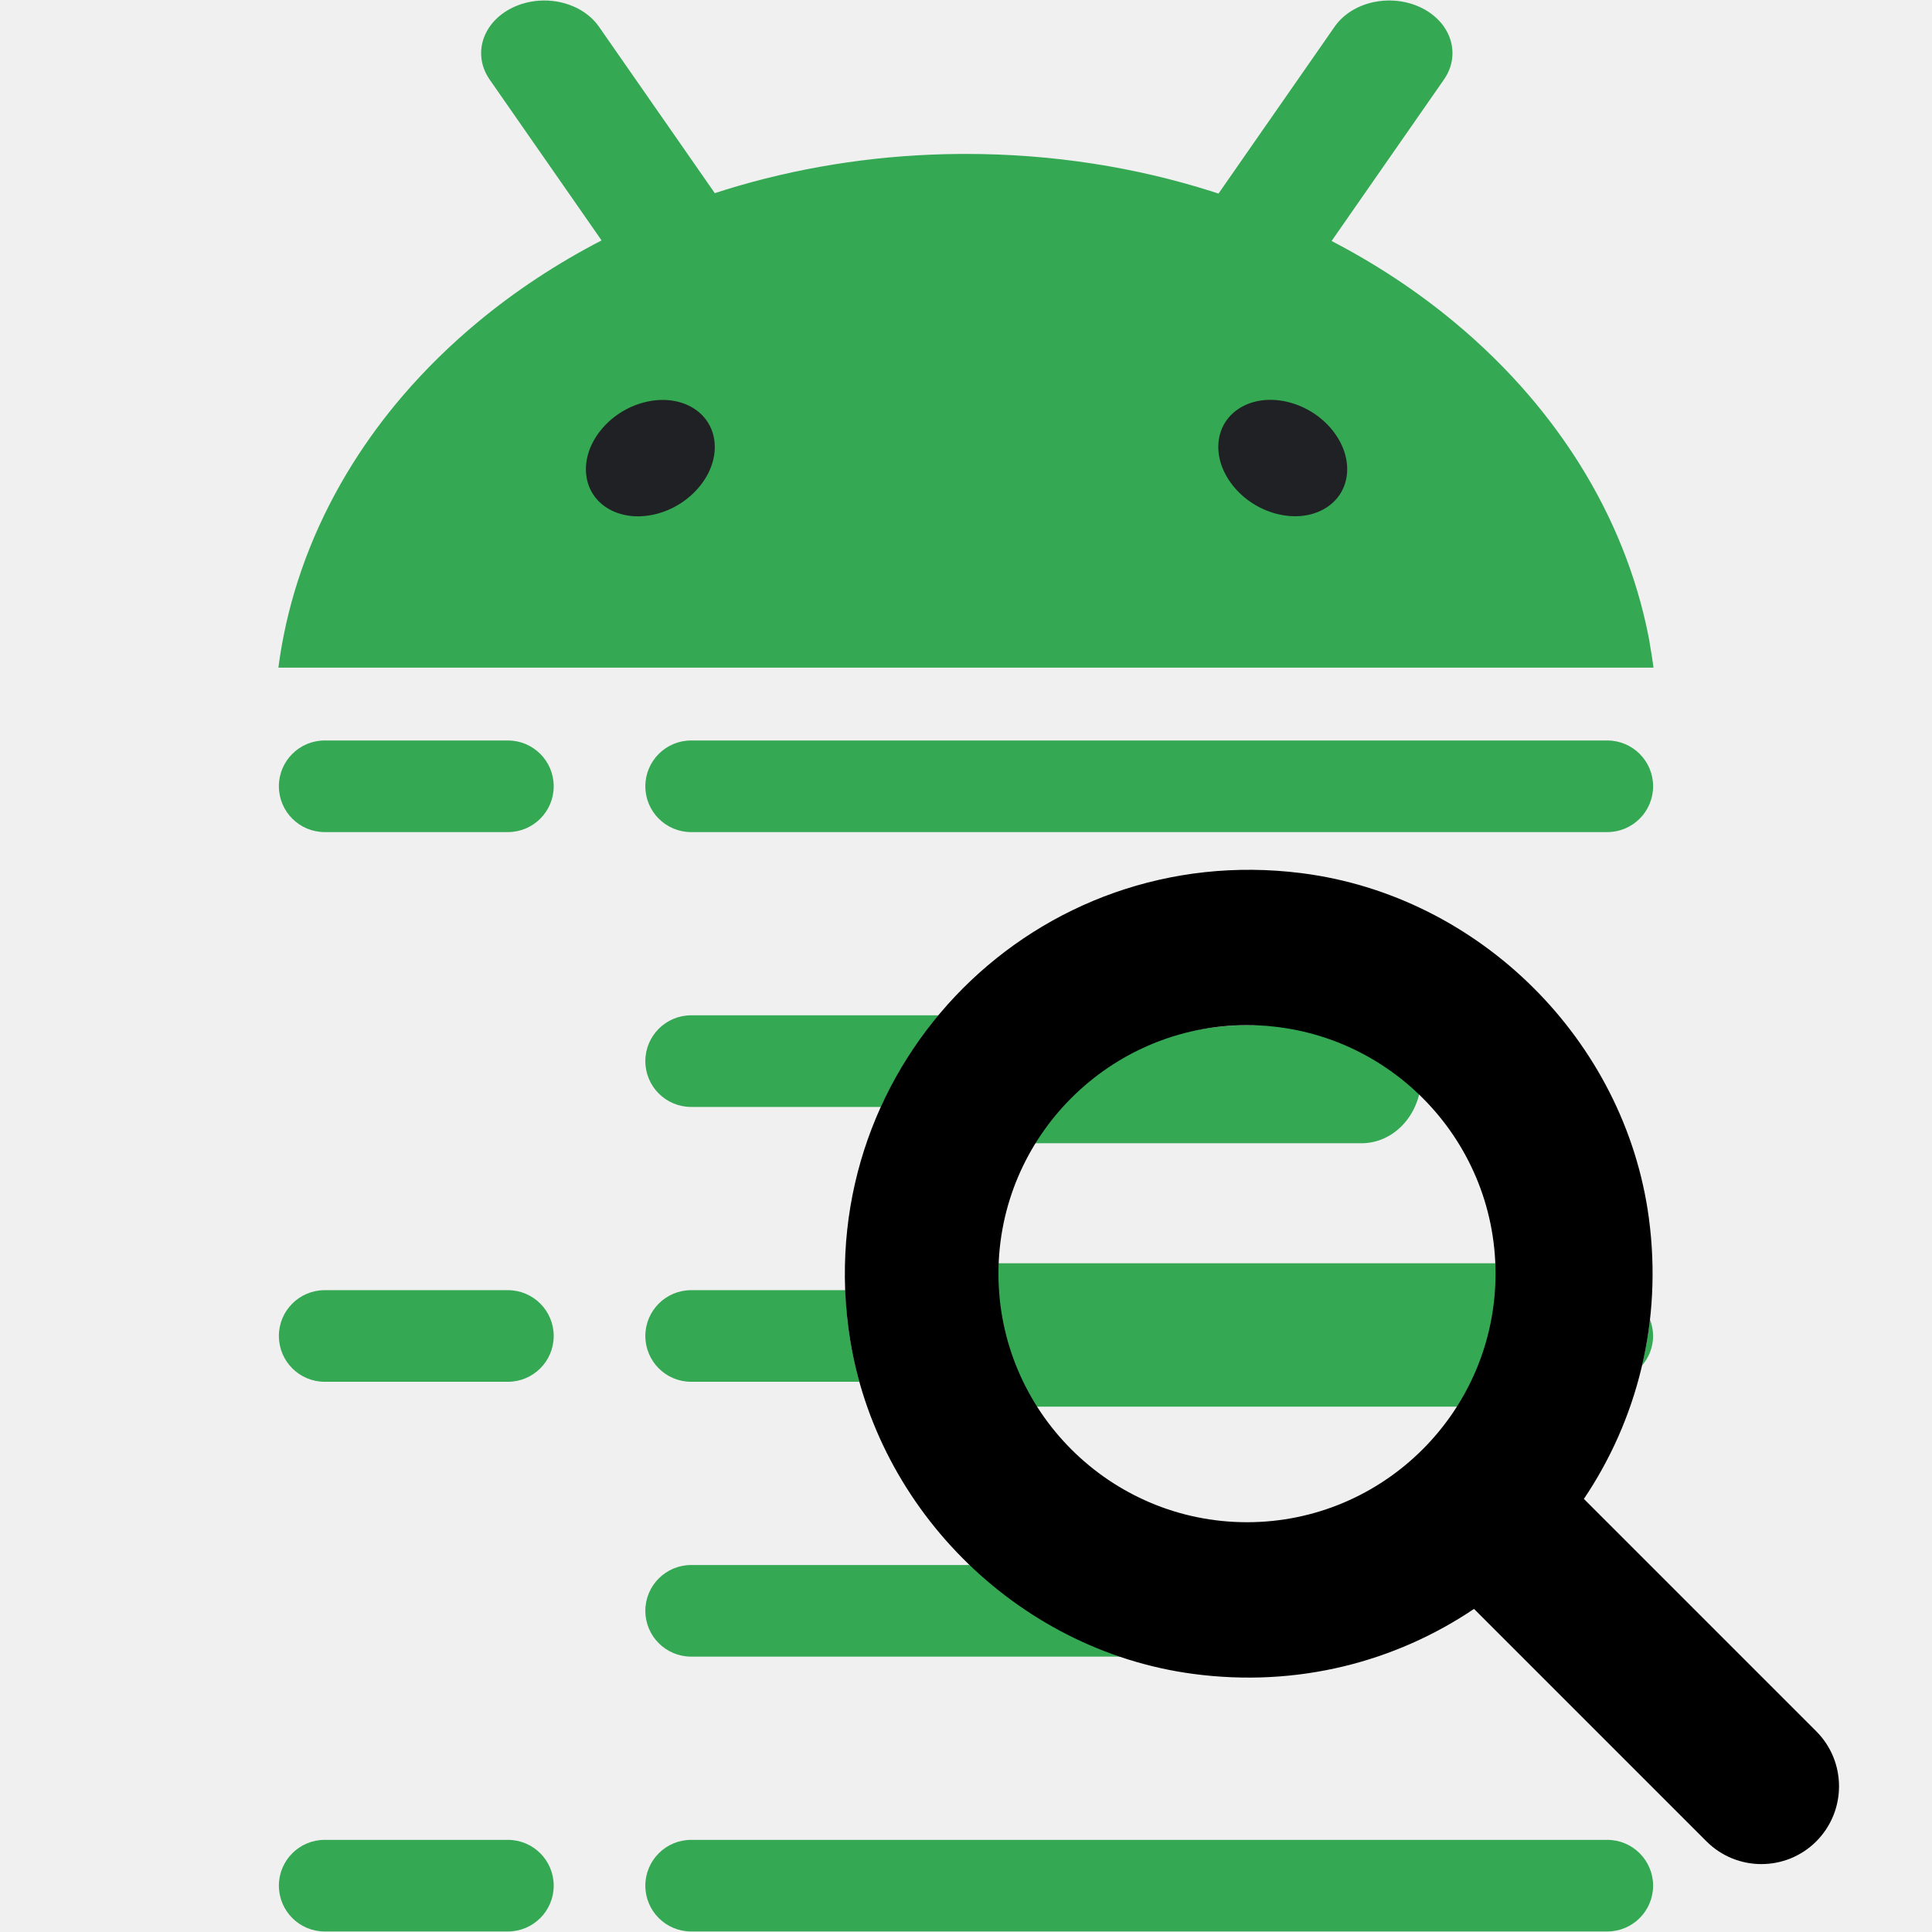
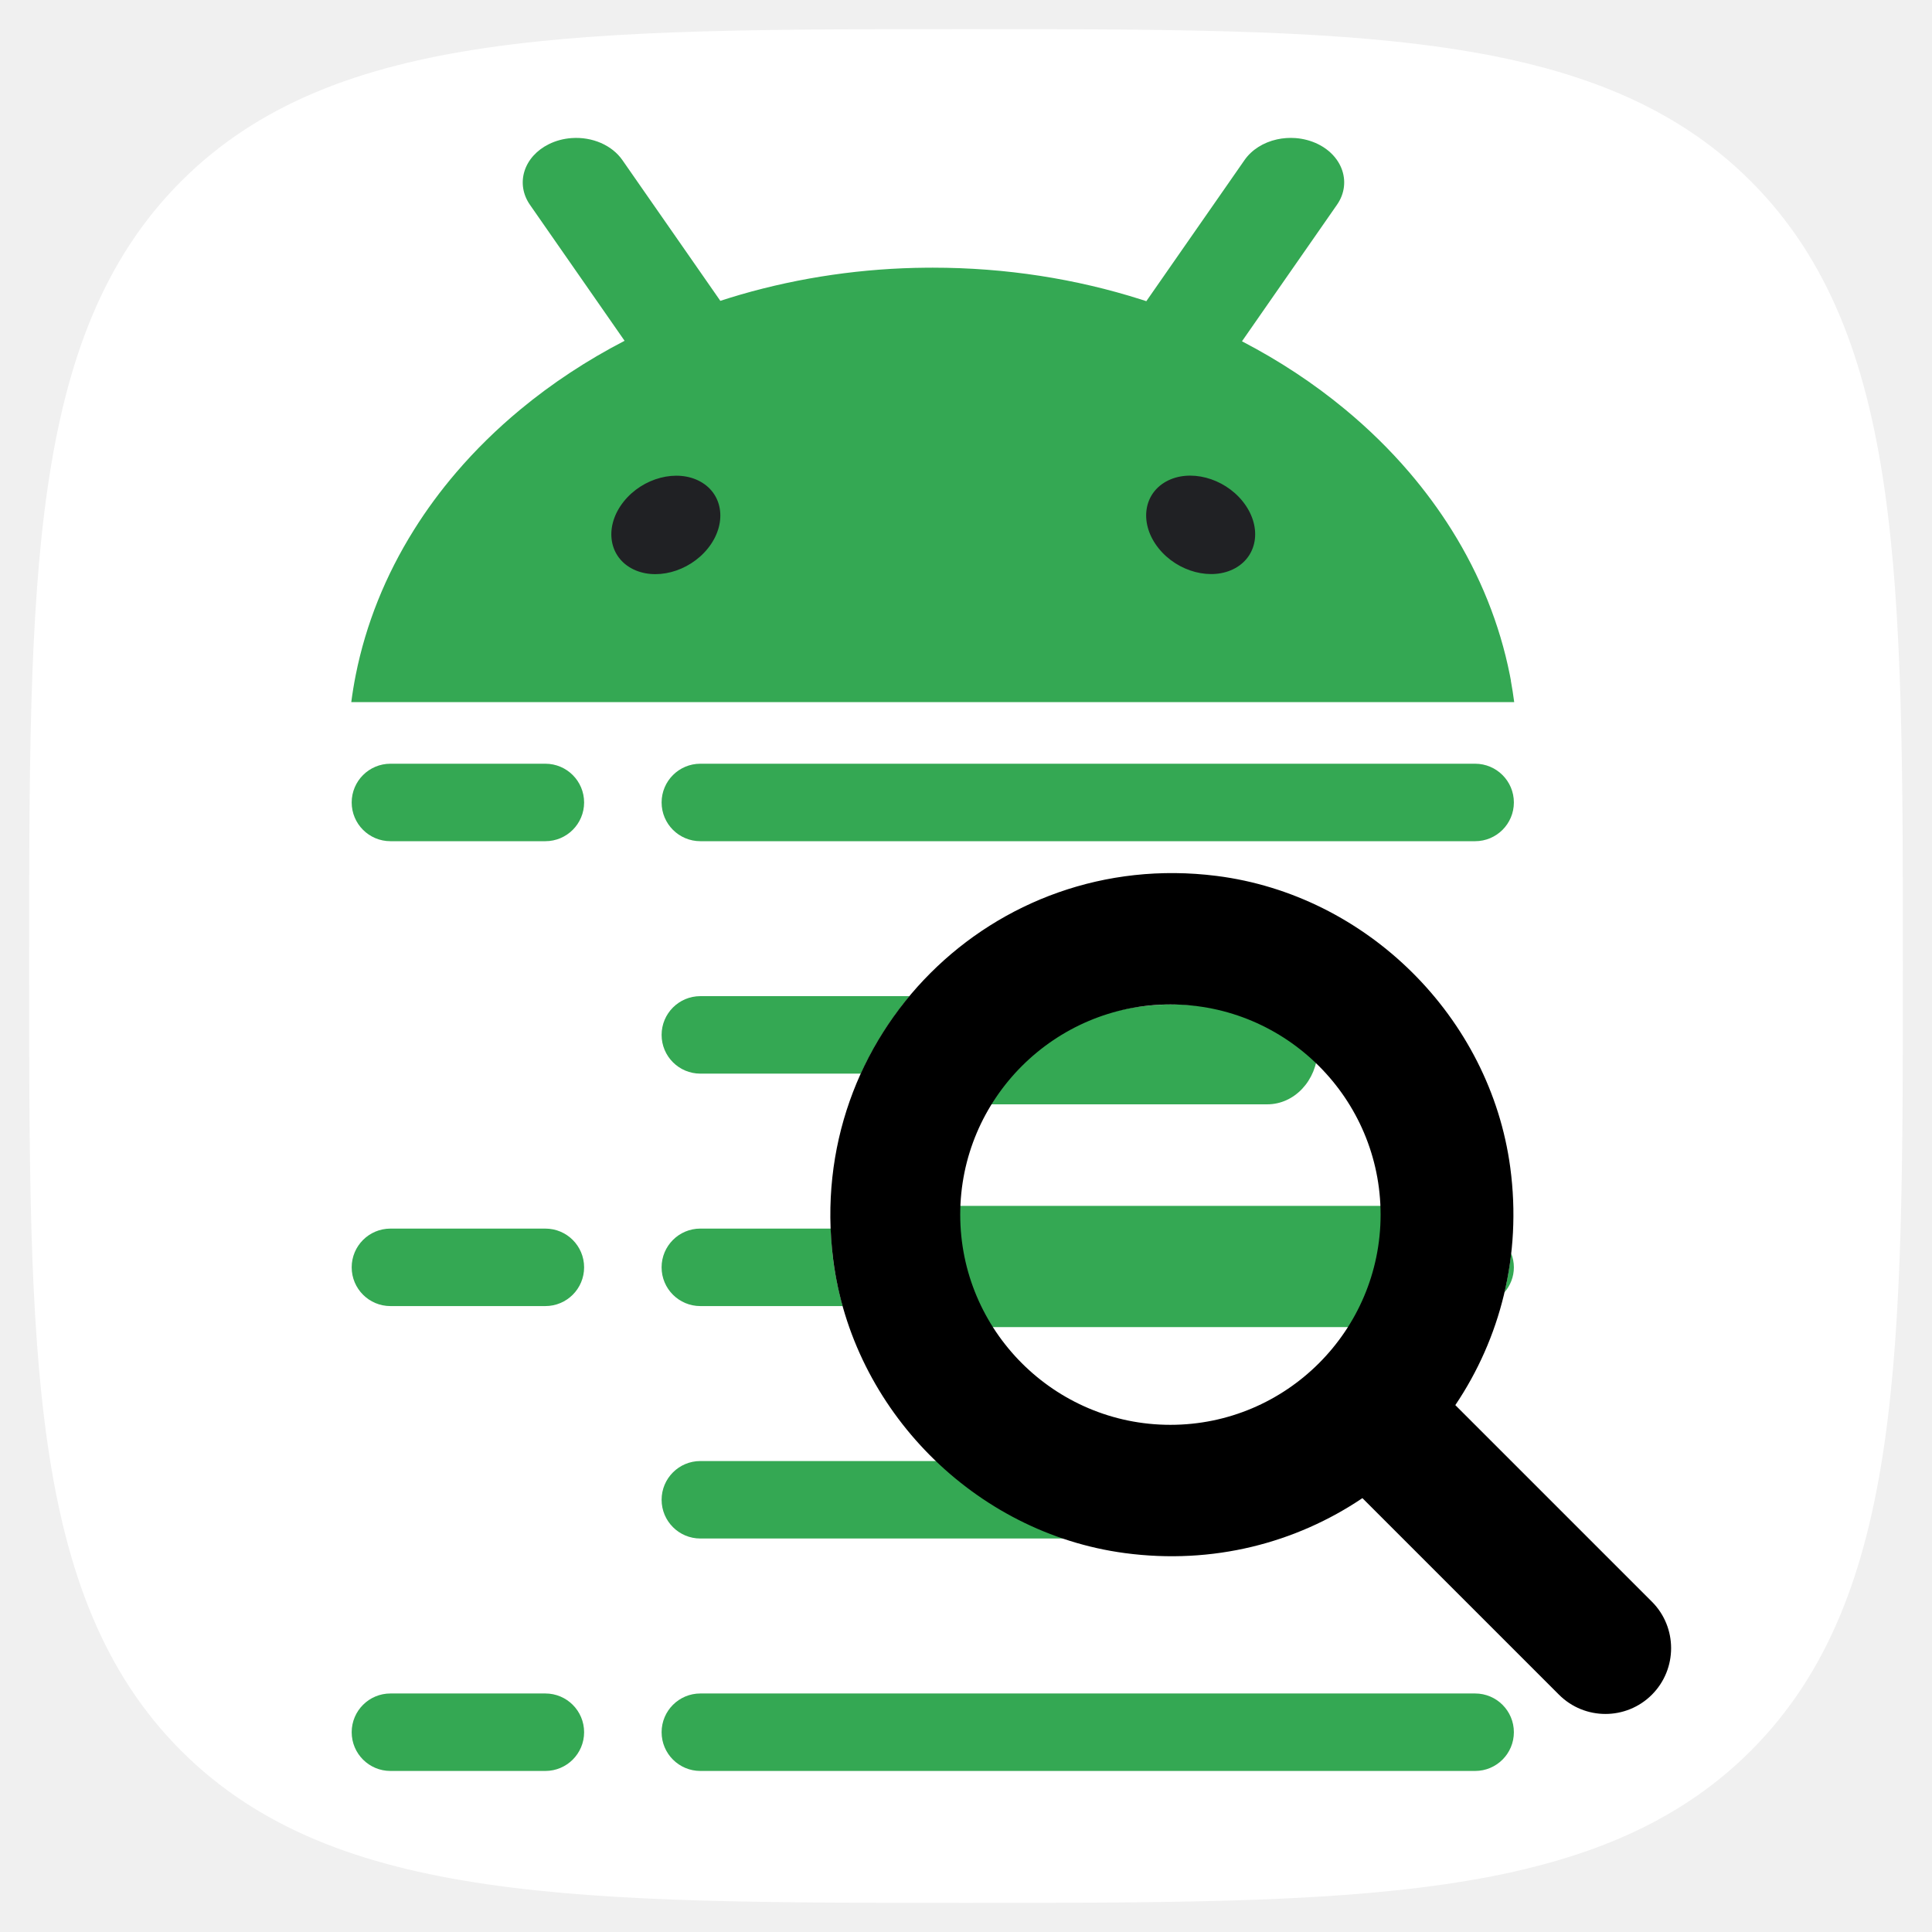
- <svg xmlns="http://www.w3.org/2000/svg" width="433" height="433" viewBox="0 0 114.565 114.565" version="1.1" id="svg1">
+ <svg xmlns="http://www.w3.org/2000/svg" width="512" height="512" viewBox="0 0 135.467 135.467" version="1.1" id="svg1">
  <defs id="defs1">
    <clipPath id="a">
      <path fill="#ffffff" d="m 0.459,0.555 h 151 v 88 h -151 z" id="path3-2" />
    </clipPath>
  </defs>
-   <g id="layer1" transform="translate(-0.4740937,-0.4053445)">
-     <g clip-path="url(#a)" id="g2" transform="matrix(0.5400129,0,0,0.4495297,16.74052,0.1863007)">
+   <g id="layer1" transform="translate(0.5041645,2.091123)" />
+   <g id="layer2" style="display:inline" transform="translate(0.9782581,2.496467)">
+     <path style="display:inline;vector-effect:none;fill:#ffffff;fill-opacity:1;fill-rule:nonzero;stroke:#ffffff;stroke-width:8;stroke-linecap:butt;stroke-linejoin:miter;stroke-miterlimit:98;stroke-dasharray:none;stroke-dashoffset:40;stroke-opacity:1;paint-order:normal" d="M 61.001,61.001 C 97.001,25 155.501,25 250.001,25 c 94.5,0 153,0 189,36.001 C 475,97.001 475,155.501 475,250.001 c 0,94.5 0,153 -35.999,189 C 403.001,475 344.501,475 250.001,475 c -94.5,0 -153,0 -189,-35.999 C 25,403.001 25,344.501 25,250.001 c 0,-94.5 0,-153 36.001,-189 z" id="path1002" transform="matrix(0.2868604,0,0,0.2868604,-4.960026,-6.478235)" />
+     <g clip-path="url(#a)" id="g2" transform="matrix(0.5400129,0,0,0.4495297,23.41017,6.924705)">
      <path fill="#34a853" d="m 151.025,85.224 q -0.071,-0.464 -0.147,-0.92 a 75.665,75.665 0 0 0 -7.546,-22.597 76.5,76.5 0 0 0 -5.511,-8.995 76,76 0 0 0 -8.322,-9.808 76.034,76.034 0 0 0 -13.398,-10.626 q 0.042,-0.074 0.085,-0.148 2.286,-3.948 4.572,-7.897 l 4.47,-7.712 a 3946,3946 0 0 0 3.208,-5.54 q 0.38,-0.658 0.604,-1.355 a 6.97,6.97 0 0 0 -0.652,-5.702 6.9,6.9 0 0 0 -2.406,-2.398 7,7 0 0 0 -2.954,-0.95 7,7 0 0 0 -2.376,0.206 6.93,6.93 0 0 0 -4.22,3.227 q -1.606,2.77 -3.208,5.54 l -4.47,7.712 c -1.523,2.634 -3.05,5.263 -4.573,7.897 q -0.25,0.43 -0.5,0.865 c -0.232,-0.092 -0.46,-0.184 -0.692,-0.272 -8.398,-3.205 -17.511,-4.958 -27.036,-4.958 q -0.39,-10e-4 -0.78,0.004 A 75.7,75.7 0 0 0 50.977,25 q -1.317,0.46 -2.608,0.968 -0.234,-0.404 -0.467,-0.806 -2.286,-3.95 -4.573,-7.897 l -4.47,-7.713 a 4385,4385 0 0 1 -3.208,-5.54 6.93,6.93 0 0 0 -6.596,-3.432 6.9,6.9 0 0 0 -2.954,0.95 6.92,6.92 0 0 0 -3.157,4.185 6.96,6.96 0 0 0 0.703,5.27 l 3.208,5.54 4.47,7.713 c 1.523,2.634 3.05,5.263 4.573,7.897 0.01,0.022 0.025,0.044 0.036,0.066 A 76.3,76.3 0 0 0 22.407,42.912 76.5,76.5 0 0 0 14.085,52.72 75.4,75.4 0 0 0 8.575,61.715 75.7,75.7 0 0 0 1.029,84.312 76.038,76.038 0 0 0 0.448,88.559 h 151 a 77,77 0 0 0 -0.434,-3.327 z" id="path1-5" />
      <path fill="#202124" d="m 115.225,67.663 c 3.022,-2.012 3.461,-6.668 0.981,-10.4 -2.48,-3.73 -6.939,-5.123 -9.96,-3.11 -3.021,2.012 -3.46,6.668 -0.98,10.4 2.479,3.73 6.938,5.123 9.959,3.11 M 46.762,64.564 c 2.48,-3.73 2.04,-8.387 -0.98,-10.4 -3.022,-2.012 -7.481,-0.619 -9.96,3.112 -2.479,3.731 -2.041,8.387 0.98,10.4 3.021,2.013 7.48,0.62 9.96,-3.112" id="path2-5" />
    </g>
-     <path style="fill:#34a853;fill-opacity:1;stroke-width:5.433" d="m 38.742,112.223 c 0,-1.5 1.216,-2.716 2.716,-2.716 H 95.785 c 1.5,0 2.716,1.216 2.716,2.716 0,1.5 -1.216,2.716 -2.716,2.716 H 41.458 c -1.5,0 -2.716,-1.216 -2.716,-2.716 z" id="path32" />
-     <path style="fill:#34a853;fill-opacity:1;stroke-width:5.433" d="m 17.011,112.223 c 0,-1.5 1.216,-2.716 2.716,-2.716 h 10.865 c 1.5,0 2.716,1.216 2.716,2.716 0,1.5 -1.216,2.716 -2.716,2.716 H 19.728 c -1.5,0 -2.716,-1.216 -2.716,-2.716 z" id="path31" />
-     <path style="fill:#34a853;fill-opacity:1;stroke-width:5.433" d="m 38.742,95.925 c 0,-1.5 1.216,-2.716 2.716,-2.716 h 38.029 c 1.5,0 2.716,1.216 2.716,2.716 0,1.5 -1.216,2.716 -2.716,2.716 H 41.458 c -1.5,0 -2.716,-1.216 -2.716,-2.716 z" id="path30" />
-     <path id="path29" style="fill:#34a853;fill-opacity:1;stroke-width:7.08" d="m 88.941,83.818 c 0.877,-2.602 1.422,-5.469 1.561,-8.502 H 58.614 c 0.139,3.032 0.684,5.9 1.561,8.502 z" />
-     <path id="path43" style="fill:#34a853;fill-opacity:1;stroke-width:5.433" d="M 97.841 81.383 C 98.247 80.909 98.501 80.301 98.501 79.627 C 98.501 79.28 98.43 78.951 98.312 78.646 C 98.206 79.575 98.05 80.489 97.841 81.383 z " />
-     <path id="path41" style="fill:#34a853;fill-opacity:1;stroke-width:5.433" d="M 50.603 76.911 L 41.458 76.911 C 39.958 76.911 38.742 78.127 38.742 79.627 C 38.742 81.128 39.958 82.343 41.458 82.343 L 51.437 82.343 C 51.14 81.276 50.913 80.182 50.771 79.065 C 50.68 78.34 50.631 77.623 50.603 76.911 z " />
-     <path style="fill:#34a853;fill-opacity:1;stroke-width:5.433" d="m 17.011,79.627 c 0,-1.5 1.216,-2.716 2.716,-2.716 h 10.865 c 1.5,0 2.716,1.216 2.716,2.716 0,1.5 -1.216,2.716 -2.716,2.716 H 19.728 c -1.5,0 -2.716,-1.216 -2.716,-2.716 z" id="path28" />
-     <path id="path27" style="fill:#34a853;fill-opacity:1;stroke-width:7.457" d="m 84.749,64.434 c -2.951,-2.04 -6.424,-3.239 -10.153,-3.239 -5.638,0 -10.702,2.714 -14.224,7.003 h 9.316 11.522 c 1.91,0 3.463,-1.672 3.538,-3.764 z" />
-     <path id="path39" style="fill:#34a853;fill-opacity:1;stroke-width:5.433" d="M 56.125 60.613 L 41.458 60.613 C 39.958 60.613 38.742 61.829 38.742 63.329 C 38.742 64.829 39.958 66.045 41.458 66.045 L 52.714 66.045 C 53.608 64.077 54.758 62.253 56.125 60.613 z " />
-     <path style="fill:#34a853;fill-opacity:1;stroke-width:5.433" d="m 38.742,47.031 c 0,-1.5 1.216,-2.716 2.716,-2.716 H 95.785 c 1.5,0 2.716,1.216 2.716,2.716 0,1.5 -1.216,2.716 -2.716,2.716 H 41.458 c -1.5,0 -2.716,-1.216 -2.716,-2.716 z" id="path26" />
-     <path style="fill:#34a853;fill-opacity:1;stroke-width:5.433" d="m 17.011,47.031 c 0,-1.5 1.216,-2.716 2.716,-2.716 h 10.865 c 1.5,0 2.716,1.216 2.716,2.716 0,1.5 -1.216,2.716 -2.716,2.716 H 19.728 c -1.5,0 -2.716,-1.216 -2.716,-2.716 z" id="path1" />
-   </g>
-   <g id="layer2" style="display:inline">
-     <path style="display:inline;stroke-width:0.115" d="M 108.179,103.072 94.396,89.289 C 97.53,84.636 99.077,78.823 98.249,72.628 96.837,62.092 88.201,53.517 77.654,52.182 61.973,50.197 48.787,63.383 50.771,79.065 c 1.336,10.552 9.911,19.194 20.449,20.599 6.195,0.828 12.009,-0.718 16.661,-3.853 l 13.783,13.783 c 1.799,1.799 4.715,1.799 6.514,0 1.797,-1.801 1.797,-4.725 8.7e-4,-6.522 z M 59.681,75.933 c 0,-8.127 6.611,-14.738 14.738,-14.738 8.127,0 14.738,6.611 14.738,14.738 0,8.127 -6.611,14.738 -14.738,14.738 -8.127,0 -14.738,-6.609 -14.738,-14.738 z" id="path36" transform="translate(-0.4740937,-0.4053445)" />
+     <path style="fill:#34a853;fill-opacity:1;stroke-width:5.433" d="m 45.412,118.962 c 0,-1.5 1.216,-2.716 2.716,-2.716 h 54.327 c 1.5,0 2.716,1.216 2.716,2.716 0,1.5 -1.216,2.716 -2.716,2.716 H 48.128 c -1.5,0 -2.716,-1.216 -2.716,-2.716 z" id="path32" />
+     <path style="fill:#34a853;fill-opacity:1;stroke-width:5.433" d="m 23.681,118.962 c 0,-1.5 1.216,-2.716 2.716,-2.716 h 10.865 c 1.5,0 2.716,1.216 2.716,2.716 0,1.5 -1.216,2.716 -2.716,2.716 H 26.397 c -1.5,0 -2.716,-1.216 -2.716,-2.716 z" id="path31" />
+     <path style="fill:#34a853;fill-opacity:1;stroke-width:5.433" d="m 45.412,102.664 c 0,-1.5 1.216,-2.716 2.716,-2.716 h 38.029 c 1.5,0 2.716,1.216 2.716,2.716 0,1.5 -1.216,2.716 -2.716,2.716 H 48.128 c -1.5,0 -2.716,-1.216 -2.716,-2.716 z" id="path30" />
+     <path id="path29" style="fill:#34a853;fill-opacity:1;stroke-width:7.08" d="m 95.611,90.557 c 0.877,-2.602 1.422,-5.469 1.561,-8.502 H 65.284 c 0.139,3.032 0.684,5.9 1.561,8.502 z" />
+     <path id="path43" style="fill:#34a853;fill-opacity:1;stroke-width:5.433" d="m 104.511,88.122 c 0.406,-0.475 0.66,-1.082 0.66,-1.756 0,-0.347 -0.071,-0.677 -0.19,-0.982 -0.105,0.93 -0.262,1.844 -0.47,2.738 z" />
+     <path id="path41" style="fill:#34a853;fill-opacity:1;stroke-width:5.433" d="m 57.272,83.649 h -9.145 c -1.5,0 -2.716,1.216 -2.716,2.717 0,1.5 1.216,2.716 2.716,2.716 h 9.979 c -0.297,-1.068 -0.525,-2.162 -0.666,-3.279 -0.092,-0.724 -0.14,-1.441 -0.168,-2.154 z" />
+     <path style="fill:#34a853;fill-opacity:1;stroke-width:5.433" d="m 23.681,86.366 c 0,-1.5 1.216,-2.716 2.716,-2.716 h 10.865 c 1.5,0 2.716,1.216 2.716,2.716 0,1.5 -1.216,2.716 -2.716,2.716 H 26.397 c -1.5,0 -2.716,-1.216 -2.716,-2.716 z" id="path28" />
+     <path id="path27" style="fill:#34a853;fill-opacity:1;stroke-width:7.457" d="m 91.418,71.172 c -2.951,-2.04 -6.424,-3.239 -10.153,-3.239 -5.638,0 -10.702,2.714 -14.224,7.003 h 9.316 11.522 c 1.91,0 3.463,-1.672 3.538,-3.764 z" />
+     <path id="path39" style="fill:#34a853;fill-opacity:1;stroke-width:5.433" d="M 62.795,67.351 H 48.128 c -1.5,0 -2.716,1.216 -2.716,2.717 0,1.5 1.216,2.716 2.716,2.716 h 11.256 c 0.894,-1.968 2.044,-3.793 3.411,-5.433 z" />
+     <path style="fill:#34a853;fill-opacity:1;stroke-width:5.433" d="m 45.412,53.77 c 0,-1.5 1.216,-2.716 2.716,-2.716 h 54.327 c 1.5,0 2.716,1.216 2.716,2.716 0,1.5 -1.216,2.716 -2.716,2.716 H 48.128 c -1.5,0 -2.716,-1.216 -2.716,-2.716 z" id="path26" />
+     <path style="fill:#34a853;fill-opacity:1;stroke-width:5.433" d="m 23.681,53.77 c 0,-1.5 1.216,-2.716 2.716,-2.716 h 10.865 c 1.5,0 2.716,1.216 2.716,2.716 0,1.5 -1.216,2.716 -2.716,2.716 H 26.397 c -1.5,0 -2.716,-1.216 -2.716,-2.716 z" id="path1" />
+     <path style="display:inline;stroke-width:0.115" d="m 114.848,109.81 -13.783,-13.783 c 3.134,-4.653 4.681,-10.466 3.853,-16.661 C 103.507,68.83 94.871,60.255 84.324,58.92 68.643,56.936 55.457,70.122 57.441,85.803 c 1.336,10.552 9.911,19.194 20.449,20.599 6.195,0.828 12.009,-0.718 16.661,-3.853 l 13.783,13.783 c 1.799,1.799 4.715,1.799 6.514,0 1.797,-1.801 1.797,-4.725 8.7e-4,-6.522 z M 66.35,82.671 c 0,-8.127 6.611,-14.738 14.738,-14.738 8.127,0 14.738,6.611 14.738,14.738 0,8.127 -6.611,14.738 -14.738,14.738 -8.127,0 -14.738,-6.609 -14.738,-14.738 z" id="path36" />
  </g>
</svg>
